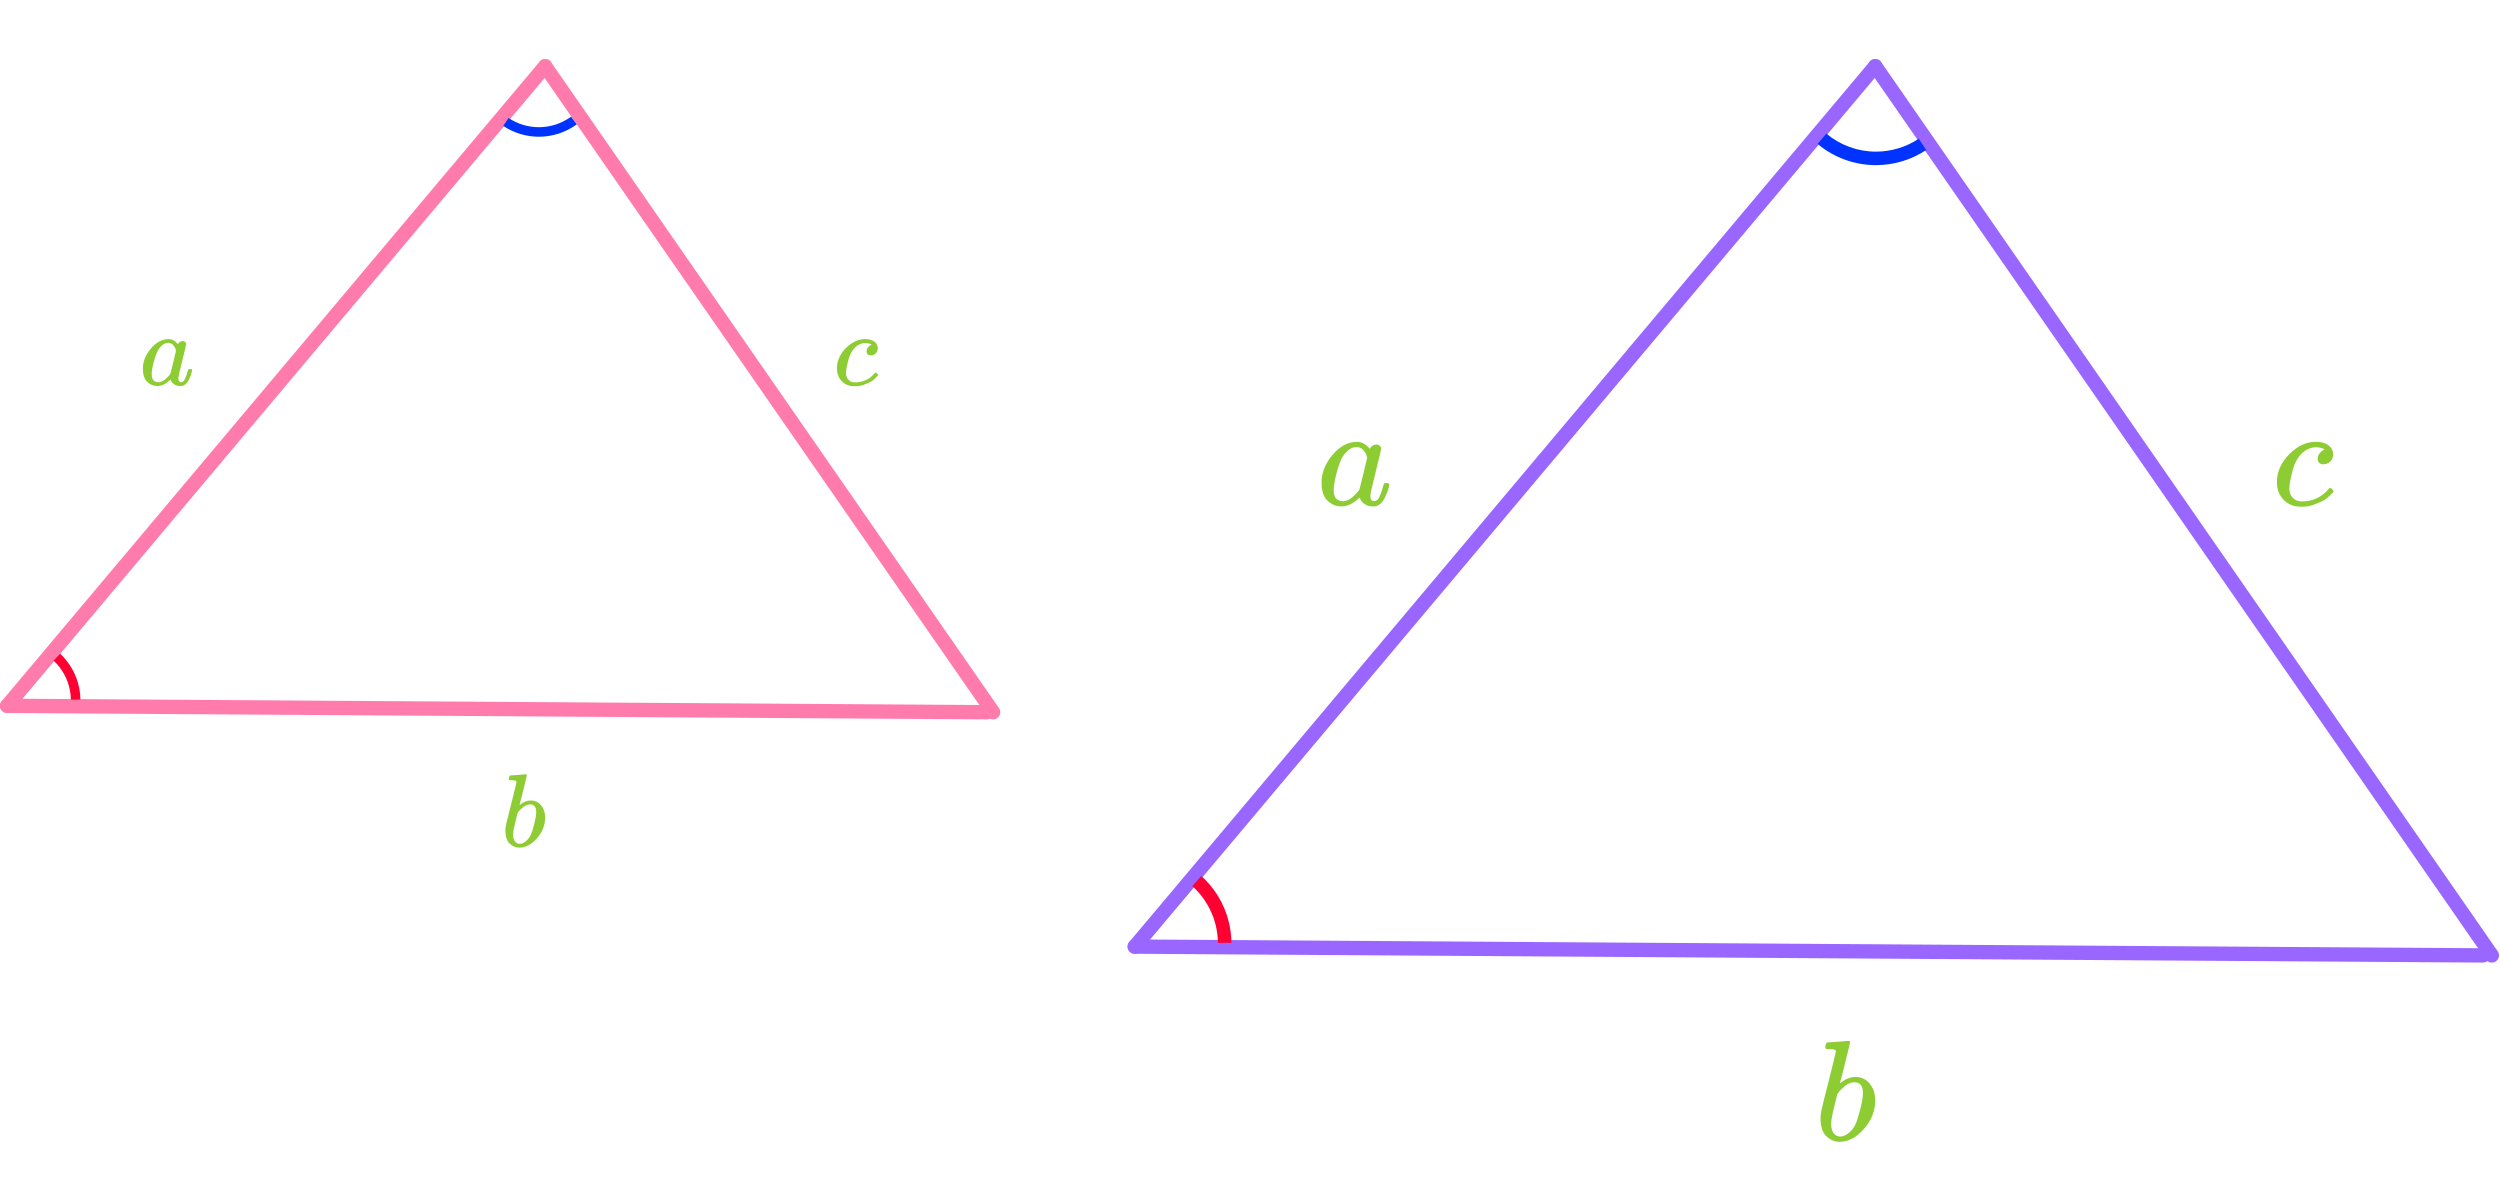
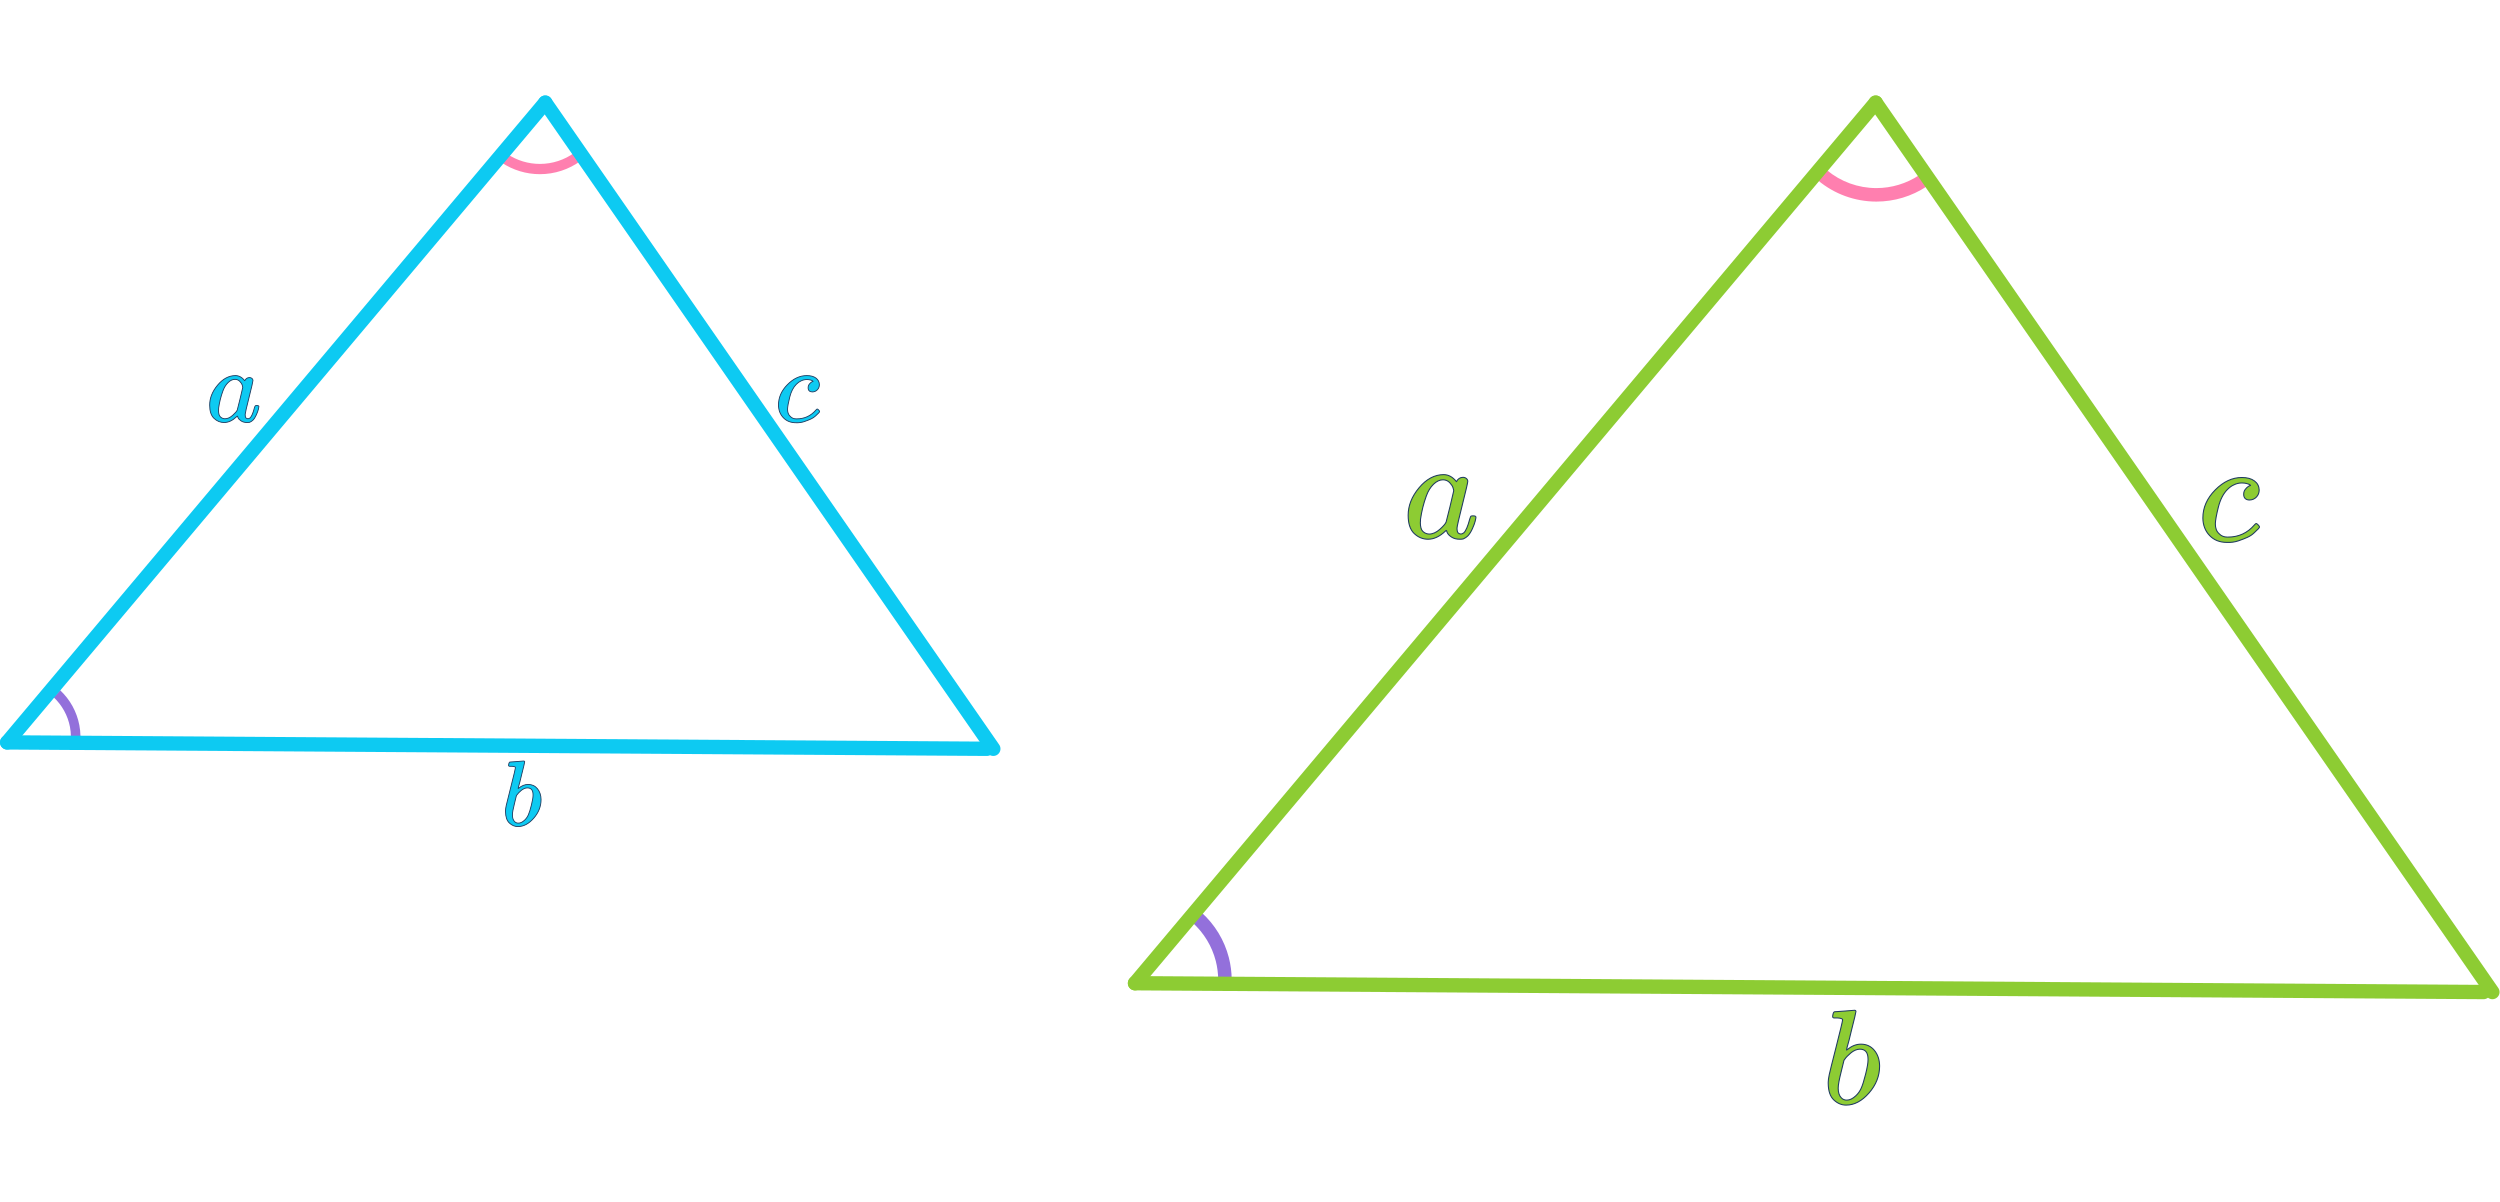
- <svg xmlns="http://www.w3.org/2000/svg" width="512" height="246" viewBox="0 0 2179 944" version="1.1" xml:space="preserve" style="fill-rule:evenodd;clip-rule:evenodd;stroke-linecap:round;stroke-linejoin:round;stroke-miterlimit:1.5;">
-   <path d="M865.568,569.295l-390.415,-563.045" style="fill:none;stroke:#ff7bac;stroke-width:12.5px;" />
-   <path d="M2171.87,781.261l-537.394,-775.011" style="fill:none;stroke:#96f;stroke-width:12.5px;" />
-   <path d="M475.153,6.25l-468.903,557.464" style="fill:none;stroke:#ff7bac;stroke-width:12.5px;" />
-   <path d="M1634.48,6.25l-645.428,767.329" style="fill:none;stroke:#96f;stroke-width:12.5px;" />
-   <path d="M859.987,569.295l-853.737,-5.581" style="fill:none;stroke:#ff7bac;stroke-width:12.5px;" />
-   <path d="M2164.19,781.261l-1175.14,-7.682" style="fill:none;stroke:#96f;stroke-width:12.5px;" />
-   <clipPath id="_clip1">
-     <path d="M303.208,-741.762c-3.449,0 -6.25,-2.8 -6.25,-6.25c0,-3.449 2.801,-6.25 6.25,-6.25l1517.99,0c3.45,0 6.25,2.801 6.25,6.25c0,3.45 -2.8,6.25 -6.25,6.25l-1517.99,0Z" />
-   </clipPath>
-   <g clip-path="url(#_clip1)">
-     </g>
-   <clipPath id="_clip2">
-     <path d="M2173.42,-741.762c-3.45,0 -6.25,-2.8 -6.25,-6.25c-0,-3.449 2.8,-6.25 6.25,-6.25l1517.99,0c3.449,0 6.25,2.801 6.25,6.25c-0,3.45 -2.801,6.25 -6.25,6.25l-1517.99,0Z" />
-   </clipPath>
-   <g clip-path="url(#_clip2)">
-     </g>
-   <path d="M438.61,58.295l4.648,-6.905c7.814,5.218 17.01,8.004 26.418,8.004c10.104,0 19.945,-3.213 28.088,-9.172l4.942,6.699c-9.575,7.008 -21.147,10.787 -33.03,10.787c-11.064,-0 -21.877,-3.277 -31.066,-9.413Z" style="fill:#03f;" />
-   <path d="M70.114,558.289l-8.314,0.115c-0.042,-2.738 -0.32,-5.469 -0.831,-8.16c-1.886,-9.927 -6.88,-18.995 -14.254,-25.882l5.659,-6.106c8.671,8.099 14.544,18.763 16.762,30.437c0.601,3.164 0.928,6.375 0.978,9.596Z" style="fill:#f03;" />
-   <path d="M1584.23,73.994l7.609,-9.007c12.107,10.145 27.421,15.708 43.243,15.708c13.263,0 26.23,-3.911 37.265,-11.24l6.557,9.793c-12.976,8.618 -28.225,13.218 -43.822,13.218c-18.606,-0 -36.615,-6.542 -50.852,-18.472Z" style="fill:#03f;" />
-   <path d="M1073.3,770.258l-11.774,0.081c-0.048,-5.471 -0.761,-10.916 -2.125,-16.215c-3.307,-12.845 -10.327,-24.427 -20.175,-33.287l7.849,-8.792c11.582,10.419 19.837,24.04 23.725,39.145c1.604,6.232 2.443,12.635 2.5,19.068Z" style="fill:#f03;" />
-   <path id="MJX-37-TEX-I-1D44E" d="M124.524,269.838c0,-6.106 2.297,-11.91 6.892,-17.412c4.595,-5.501 9.764,-8.282 15.507,-8.343c3.083,0 5.804,1.482 8.161,4.444c0.968,-1.814 2.358,-2.721 4.172,-2.721c0.786,0 1.481,0.242 2.086,0.726c0.604,0.484 0.906,1.088 0.906,1.814c0,0.785 -1.118,5.622 -3.355,14.509c-2.237,8.887 -3.385,13.905 -3.446,15.053c0,1.512 0.212,2.509 0.635,2.993c0.423,0.484 1.058,0.756 1.904,0.816c0.544,-0.06 1.149,-0.332 1.814,-0.816c1.27,-1.209 2.509,-4.111 3.718,-8.706c0.363,-1.209 0.665,-1.844 0.907,-1.904c0.121,-0.06 0.423,-0.091 0.907,-0.091l0.362,0c1.149,0 1.723,0.272 1.723,0.816c0,0.363 -0.151,1.179 -0.453,2.449c-0.302,1.27 -0.907,2.902 -1.814,4.897c-0.906,1.995 -1.874,3.506 -2.902,4.534c-0.785,0.786 -1.753,1.421 -2.901,1.904c-0.484,0.121 -1.209,0.182 -2.177,0.182c-2.055,-0 -3.778,-0.454 -5.169,-1.36c-1.39,-0.907 -2.297,-1.844 -2.72,-2.812l-0.544,-1.36c-0.061,-0.06 -0.182,-0.03 -0.363,0.091c-0.121,0.121 -0.242,0.242 -0.363,0.362c-3.567,3.386 -7.194,5.079 -10.882,5.079c-3.325,-0 -6.257,-1.209 -8.796,-3.628c-2.539,-2.418 -3.809,-6.257 -3.809,-11.516Zm28.837,-15.507c0,-0.363 -0.151,-1.028 -0.453,-1.995c-0.302,-0.968 -0.997,-2.026 -2.086,-3.174c-1.088,-1.149 -2.478,-1.754 -4.171,-1.814c-2.116,0 -4.141,0.937 -6.076,2.811c-1.934,1.874 -3.446,4.323 -4.534,7.346c-1.753,4.776 -2.993,9.733 -3.718,14.872l-0,0.997c-0,0.484 -0.03,0.847 -0.091,1.088c0,2.721 0.544,4.595 1.633,5.623c1.088,1.028 2.388,1.572 3.899,1.632c2.297,0 4.564,-0.997 6.801,-2.992c2.237,-1.995 3.567,-3.537 3.99,-4.625c0.121,-0.242 0.937,-3.476 2.449,-9.703c1.511,-6.227 2.297,-9.583 2.357,-10.066Z" style="fill:#8dcc33;fill-rule:nonzero;" />
-   <path id="MJX-37-TEX-I-1D44E1" d="M1151.85,369.069c0,-8.405 3.163,-16.393 9.487,-23.966c6.324,-7.573 13.439,-11.4 21.345,-11.484c4.244,0 7.988,2.039 11.234,6.117c1.331,-2.497 3.245,-3.745 5.742,-3.745c1.081,0 2.038,0.333 2.87,0.999c0.833,0.665 1.249,1.497 1.249,2.496c-0,1.082 -1.54,7.739 -4.619,19.972c-3.079,12.232 -4.66,19.139 -4.743,20.72c0,2.081 0.291,3.454 0.874,4.119c0.582,0.666 1.456,1.041 2.621,1.124c0.749,-0.083 1.581,-0.458 2.497,-1.124c1.747,-1.664 3.453,-5.658 5.117,-11.983c0.5,-1.664 0.916,-2.538 1.248,-2.621c0.167,-0.083 0.583,-0.125 1.249,-0.125l0.499,0c1.581,0 2.372,0.375 2.372,1.124c-0,0.499 -0.208,1.622 -0.624,3.37c-0.417,1.748 -1.249,3.994 -2.497,6.74c-1.248,2.747 -2.58,4.827 -3.994,6.242c-1.082,1.081 -2.414,1.955 -3.995,2.621c-0.665,0.166 -1.664,0.25 -2.995,0.25c-2.83,-0 -5.201,-0.625 -7.115,-1.873c-1.914,-1.248 -3.162,-2.538 -3.745,-3.869l-0.749,-1.873c-0.083,-0.083 -0.25,-0.041 -0.499,0.125c-0.167,0.167 -0.333,0.333 -0.499,0.499c-4.91,4.66 -9.903,6.991 -14.979,6.991c-4.577,-0 -8.613,-1.665 -12.108,-4.993c-3.495,-3.329 -5.243,-8.613 -5.243,-15.853Zm39.694,-21.345c0,-0.499 -0.208,-1.414 -0.624,-2.746c-0.416,-1.331 -1.373,-2.787 -2.871,-4.369c-1.498,-1.581 -3.412,-2.413 -5.742,-2.496c-2.912,-0 -5.7,1.29 -8.363,3.87c-2.663,2.579 -4.743,5.949 -6.241,10.11c-2.413,6.574 -4.119,13.398 -5.118,20.471l0,1.373c0,0.666 -0.041,1.165 -0.125,1.498c0,3.745 0.749,6.324 2.247,7.739c1.498,1.415 3.287,2.164 5.368,2.247c3.162,-0 6.282,-1.373 9.361,-4.119c3.079,-2.746 4.91,-4.868 5.492,-6.366c0.167,-0.333 1.29,-4.785 3.371,-13.356c2.08,-8.571 3.162,-13.19 3.245,-13.856Z" style="fill:#8dcc33;fill-rule:nonzero;" />
-   <g>
-     <path id="MJX-37-TEX-I-1D450" d="M729.464,269.747c-0,-6.59 2.599,-12.514 7.798,-17.774c5.2,-5.26 10.822,-7.89 16.867,-7.89c3.386,0 6.046,0.726 7.981,2.177c1.934,1.451 2.932,3.355 2.992,5.713c0,1.753 -0.574,3.234 -1.723,4.443c-1.148,1.21 -2.599,1.844 -4.353,1.905c-1.148,-0 -2.055,-0.303 -2.72,-0.907c-0.665,-0.605 -0.998,-1.511 -0.998,-2.721c0,-1.209 0.333,-2.236 0.998,-3.083c0.665,-0.846 1.33,-1.481 1.995,-1.904c0.665,-0.423 1.088,-0.605 1.27,-0.544l0.09,-0c0,-0.121 -0.181,-0.303 -0.544,-0.544c-0.363,-0.242 -0.997,-0.484 -1.904,-0.726c-0.907,-0.242 -1.935,-0.363 -3.084,-0.363c-1.813,0 -3.536,0.424 -5.168,1.27c-1.27,0.544 -2.57,1.481 -3.9,2.811c-2.66,2.66 -4.595,6.408 -5.804,11.245c-1.209,4.836 -1.844,8.343 -1.904,10.519c0,2.781 0.786,4.867 2.358,6.257c1.33,1.451 3.083,2.177 5.259,2.177l0.363,-0c6.771,-0 12.363,-2.57 16.777,-7.708c0.544,-0.605 0.906,-0.907 1.088,-0.907c0.242,-0 0.635,0.272 1.179,0.816c0.544,0.544 0.846,0.967 0.907,1.27c0.06,0.302 -0.212,0.755 -0.817,1.36c-0.604,0.604 -1.481,1.451 -2.629,2.539c-1.149,1.088 -2.509,1.995 -4.081,2.721c-1.572,0.725 -3.507,1.481 -5.804,2.267c-2.297,0.786 -4.715,1.118 -7.255,0.997c-4.534,0 -8.191,-1.451 -10.972,-4.353c-2.781,-2.902 -4.202,-6.589 -4.262,-11.063Z" style="fill:#8dcc33;fill-rule:nonzero;" />
-   </g>
-   <g>
-     <path id="MJX-37-TEX-I-1D4501" d="M1984.53,368.944c0,-9.07 3.579,-17.225 10.735,-24.465c7.157,-7.24 14.896,-10.86 23.217,-10.86c4.66,0 8.322,0.999 10.985,2.996c2.662,1.997 4.036,4.619 4.119,7.864c-0,2.413 -0.791,4.452 -2.372,6.116c-1.581,1.665 -3.578,2.538 -5.991,2.622c-1.581,-0 -2.83,-0.417 -3.745,-1.249c-0.915,-0.832 -1.373,-2.08 -1.373,-3.744c-0,-1.665 0.458,-3.079 1.373,-4.244c0.915,-1.165 1.831,-2.039 2.746,-2.622c0.915,-0.582 1.498,-0.832 1.748,-0.749l0.124,0c0,-0.166 -0.249,-0.416 -0.749,-0.748c-0.499,-0.333 -1.373,-0.666 -2.621,-0.999c-1.248,-0.333 -2.663,-0.499 -4.244,-0.499c-2.496,-0 -4.868,0.582 -7.115,1.747c-1.747,0.749 -3.536,2.039 -5.367,3.87c-3.662,3.661 -6.324,8.82 -7.989,15.478c-1.664,6.657 -2.538,11.483 -2.621,14.479c-0,3.828 1.082,6.699 3.245,8.613c1.831,1.997 4.244,2.996 7.24,2.996l0.499,-0c9.32,-0 17.018,-3.537 23.093,-10.61c0.749,-0.832 1.248,-1.248 1.497,-1.248c0.333,-0 0.874,0.374 1.623,1.123c0.749,0.749 1.165,1.331 1.248,1.747c0.084,0.417 -0.291,1.041 -1.123,1.873c-0.832,0.832 -2.039,1.997 -3.62,3.495c-1.581,1.498 -3.453,2.746 -5.617,3.745c-2.164,0.998 -4.826,2.038 -7.989,3.12c-3.162,1.082 -6.49,1.54 -9.985,1.373c-6.242,0 -11.276,-1.997 -15.104,-5.991c-3.828,-3.995 -5.783,-9.071 -5.867,-15.229Z" style="fill:#8dcc33;fill-rule:nonzero;" />
-   </g>
-   <g>
-     <path id="MJX-37-TEX-I-1D44F" d="M443.504,627.671c-0,-0.604 0.121,-1.3 0.363,-2.086c0.242,-0.786 0.604,-1.178 1.088,-1.178c0.06,-0 2.237,-0.152 6.529,-0.454c4.292,-0.302 6.499,-0.484 6.62,-0.544c0.726,0 1.088,0.272 1.088,0.816c0,0.544 -1.027,4.867 -3.083,12.968c-0.484,2.055 -0.998,4.171 -1.542,6.348c-0.544,2.176 -0.997,3.809 -1.36,4.897l-0.363,1.723c0,0.181 0.182,0.09 0.544,-0.272c2.963,-2.419 6.016,-3.628 9.16,-3.628c3.748,0 6.771,1.391 9.068,4.172c2.297,2.781 3.476,6.287 3.537,10.519c-0,6.711 -2.388,12.786 -7.164,18.227c-4.776,5.442 -9.915,8.162 -15.417,8.162c-3.022,0 -5.773,-1.149 -8.252,-3.446c-2.479,-2.297 -3.748,-6.015 -3.809,-11.154l0,-0.816c0,-1.27 0.242,-3.023 0.726,-5.26c0.484,-2.237 1.965,-8.192 4.443,-17.865c3.023,-11.909 4.535,-18.227 4.535,-18.952c-0,-0.726 -1.149,-1.149 -3.446,-1.27l-2.358,-0c-0.182,-0 -0.393,-0.091 -0.635,-0.272c-0.242,-0.181 -0.332,-0.393 -0.272,-0.635Zm23.85,29.2l-0,-0.544c-0,-4.474 -1.844,-6.71 -5.532,-6.71c-1.028,-0 -2.086,0.241 -3.174,0.725c-1.088,0.484 -2.086,1.118 -2.992,1.904c-0.907,0.786 -1.693,1.512 -2.358,2.177c-0.665,0.665 -1.209,1.33 -1.632,1.995l-0.545,0.725l-1.904,7.799c-1.33,5.199 -1.995,8.887 -1.995,11.064c0,2.901 0.725,5.078 2.176,6.529c0.968,0.967 2.177,1.451 3.628,1.451c1.995,-0 4.02,-0.968 6.076,-2.902c1.511,-1.391 2.72,-3.083 3.627,-5.078c0.907,-1.995 1.904,-5.169 2.992,-9.522c1.089,-4.353 1.633,-7.557 1.633,-9.613Z" style="fill:#8dcc33;fill-rule:nonzero;" />
-   </g>
-   <g>
-     <path id="MJX-37-TEX-I-1D44F1" d="M1590.91,861.614c0,-0.832 0.166,-1.789 0.499,-2.871c0.333,-1.081 0.832,-1.622 1.498,-1.622c0.083,-0 3.079,-0.208 8.987,-0.624c5.909,-0.416 8.946,-0.666 9.113,-0.749c0.998,-0 1.497,0.374 1.497,1.123c0,0.749 -1.414,6.699 -4.244,17.85c-0.665,2.829 -1.373,5.742 -2.122,8.737c-0.749,2.996 -1.373,5.243 -1.872,6.741l-0.499,2.372c-0,0.249 0.249,0.124 0.749,-0.375c4.077,-3.329 8.28,-4.993 12.607,-4.993c5.159,0 9.32,1.914 12.482,5.742c3.162,3.828 4.785,8.654 4.868,14.479c0,9.237 -3.287,17.6 -9.861,25.09c-6.574,7.489 -13.647,11.234 -21.22,11.234c-4.16,-0 -7.947,-1.581 -11.359,-4.743c-3.411,-3.163 -5.159,-8.28 -5.242,-15.354l-0,-1.123c-0,-1.748 0.333,-4.161 0.998,-7.24c0.666,-3.079 2.705,-11.275 6.117,-24.59c4.161,-16.393 6.241,-25.089 6.241,-26.088c-0,-0.998 -1.581,-1.581 -4.743,-1.747l-3.246,-0c-0.249,-0 -0.541,-0.125 -0.874,-0.375c-0.332,-0.249 -0.457,-0.541 -0.374,-0.874Zm32.828,40.193l0,-0.749c0,-6.157 -2.538,-9.236 -7.614,-9.236c-1.414,-0 -2.871,0.332 -4.369,0.998c-1.497,0.666 -2.87,1.54 -4.119,2.621c-1.248,1.082 -2.33,2.081 -3.245,2.996c-0.915,0.916 -1.664,1.831 -2.247,2.746l-0.749,0.999l-2.621,10.735c-1.831,7.156 -2.746,12.232 -2.746,15.228c-0,3.994 0.998,6.99 2.996,8.987c1.331,1.332 2.995,1.997 4.992,1.997c2.747,0 5.534,-1.331 8.364,-3.994c2.08,-1.914 3.744,-4.244 4.992,-6.99c1.249,-2.746 2.622,-7.115 4.12,-13.106c1.498,-5.992 2.246,-10.402 2.246,-13.232Z" style="fill:#8dcc33;fill-rule:nonzero;" />
-   </g>
+ <svg xmlns="http://www.w3.org/2000/svg" width="512" height="246" viewBox="0 0 2351 950" version="1.1" xml:space="preserve" style="fill-rule:evenodd;clip-rule:evenodd;stroke-linejoin:round;stroke-miterlimit:2;">
+   <path d="M471.678,63.083l5.394,-8.013c9.068,6.055 19.74,9.288 30.658,9.288c11.726,0 23.147,-3.728 32.597,-10.644l5.735,7.775c-11.112,8.132 -24.541,12.518 -38.332,12.518c-12.84,0 -25.388,-3.803 -36.052,-10.924Z" style="fill:#ff7faf;" />
+   <path d="M75.666,602.495l-8.973,0.124c-0.045,-2.955 -0.345,-5.902 -0.896,-8.806c-2.036,-10.713 -7.425,-20.499 -15.383,-27.931l6.107,-6.59c9.358,8.74 15.696,20.249 18.089,32.847c0.649,3.415 1.002,6.88 1.056,10.356Z" style="fill:#9370db;" />
+   <path d="M1709.67,79.853l8.212,-9.72c13.065,10.948 29.592,16.952 46.667,16.952c14.313,-0 28.307,-4.221 40.215,-12.13l7.077,10.568c-14.004,9.3 -30.46,14.265 -47.292,14.265c-20.08,-0 -39.515,-7.06 -54.879,-19.935Z" style="fill:#ff7faf;" />
+   <path d="M1158.29,831.248l-12.706,0.087c-0.052,-5.904 -0.821,-11.78 -2.293,-17.499c-3.569,-13.862 -11.145,-26.361 -21.773,-35.922l8.471,-9.488c12.499,11.244 21.407,25.943 25.603,42.244c1.731,6.726 2.637,13.636 2.698,20.578Z" style="fill:#9370db;" />
+   <path id="MJX-37-TEX-I-1D44E" d="M197.175,291.204c0,-6.589 2.479,-12.853 7.438,-18.791c4.959,-5.936 10.537,-8.937 16.735,-9.003c3.327,-0 6.263,1.599 8.807,4.796c1.045,-1.958 2.545,-2.937 4.502,-2.937c0.848,0 1.598,0.261 2.251,0.784c0.652,0.522 0.978,1.174 0.978,1.957c0,0.847 -1.206,6.067 -3.621,15.658c-2.414,9.591 -3.653,15.006 -3.718,16.245c-0,1.632 0.228,2.708 0.685,3.23c0.456,0.522 1.142,0.816 2.055,0.881c0.587,-0.065 1.24,-0.359 1.957,-0.881c1.371,-1.305 2.708,-4.436 4.013,-9.395c0.391,-1.305 0.717,-1.99 0.979,-2.055c0.13,-0.065 0.456,-0.098 0.978,-0.098l0.391,-0c1.24,-0 1.859,0.293 1.859,0.88c0,0.392 -0.163,1.273 -0.488,2.643c-0.326,1.371 -0.979,3.132 -1.958,5.285c-0.978,2.153 -2.022,3.784 -3.132,4.893c-0.847,0.848 -1.892,1.534 -3.131,2.055c-0.522,0.13 -1.304,0.196 -2.349,0.196c-2.218,0 -4.077,-0.49 -5.578,-1.467c-1.5,-0.979 -2.479,-1.99 -2.936,-3.035l-0.587,-1.468c-0.066,-0.065 -0.196,-0.032 -0.391,0.098c-0.131,0.131 -0.262,0.262 -0.392,0.391c-3.85,3.654 -7.764,5.481 -11.744,5.481c-3.588,0 -6.752,-1.305 -9.492,-3.915c-2.74,-2.61 -4.111,-6.753 -4.111,-12.428Zm31.12,-16.735c0,-0.392 -0.163,-1.109 -0.488,-2.153c-0.326,-1.044 -1.076,-2.186 -2.252,-3.425c-1.174,-1.24 -2.674,-1.893 -4.501,-1.958c-2.283,0 -4.469,1.011 -6.557,3.034c-2.087,2.022 -3.719,4.665 -4.893,7.928c-1.892,5.154 -3.23,10.503 -4.012,16.049l-0,1.076c-0,0.522 -0.033,0.914 -0.099,1.174c0,2.937 0.588,4.959 1.763,6.068c1.174,1.11 2.577,1.697 4.207,1.762c2.479,-0 4.926,-1.076 7.34,-3.229c2.414,-2.153 3.849,-3.817 4.306,-4.991c0.13,-0.262 1.011,-3.752 2.643,-10.472c1.63,-6.72 2.479,-10.342 2.543,-10.863Z" style="fill:#0dcaf2;fill-rule:nonzero;stroke:#1e3a5f;stroke-width:0.83px;" />
+   <path id="MJX-37-TEX-I-1D44E1" d="M1324.24,394.801c-0,-9.071 3.413,-17.691 10.238,-25.864c6.825,-8.172 14.503,-12.302 23.035,-12.393c4.58,0 8.621,2.2 12.124,6.601c1.436,-2.694 3.501,-4.041 6.196,-4.041c1.167,-0 2.2,0.359 3.097,1.078c0.899,0.718 1.348,1.615 1.348,2.694c0,1.167 -1.662,8.351 -4.984,21.553c-3.323,13.201 -5.029,20.654 -5.119,22.361c0,2.245 0.314,3.727 0.943,4.445c0.628,0.718 1.572,1.123 2.829,1.213c0.808,-0.09 1.706,-0.495 2.694,-1.213c1.886,-1.796 3.727,-6.106 5.523,-12.932c0.539,-1.796 0.988,-2.739 1.346,-2.829c0.181,-0.089 0.63,-0.135 1.348,-0.135l0.539,0c1.706,0 2.56,0.405 2.56,1.213c-0,0.539 -0.225,1.751 -0.674,3.637c-0.45,1.887 -1.348,4.311 -2.694,7.274c-1.347,2.965 -2.785,5.209 -4.311,6.736c-1.167,1.167 -2.605,2.11 -4.311,2.829c-0.718,0.179 -1.796,0.27 -3.232,0.27c-3.054,-0 -5.613,-0.675 -7.679,-2.022c-2.065,-1.347 -3.412,-2.739 -4.041,-4.175l-0.808,-2.021c-0.09,-0.09 -0.27,-0.045 -0.539,0.135c-0.18,0.18 -0.359,0.359 -0.538,0.538c-5.299,5.029 -10.688,7.545 -16.165,7.545c-4.94,-0 -9.295,-1.797 -13.067,-5.389c-3.772,-3.592 -5.658,-9.295 -5.658,-17.108Zm42.837,-23.035c-0,-0.539 -0.225,-1.526 -0.674,-2.964c-0.449,-1.436 -1.481,-3.007 -3.098,-4.715c-1.617,-1.706 -3.682,-2.604 -6.197,-2.693c-3.142,-0 -6.151,1.392 -9.025,4.176c-2.874,2.783 -5.118,6.42 -6.735,10.911c-2.604,7.094 -4.445,14.459 -5.523,22.092l-0,1.481c-0,0.719 -0.045,1.258 -0.135,1.617c-0,4.042 0.808,6.825 2.425,8.352c1.616,1.527 3.547,2.335 5.793,2.425c3.412,-0 6.779,-1.482 10.102,-4.445c3.323,-2.964 5.299,-5.254 5.927,-6.87c0.18,-0.36 1.392,-5.164 3.638,-14.414c2.244,-9.25 3.412,-14.234 3.502,-14.953Z" style="fill:#8dcc33;fill-rule:nonzero;stroke:#1e3a5f;stroke-width:1px;" />
+   <path id="MJX-37-TEX-I-1D450" d="M732.083,291.106c-0,-7.112 2.804,-13.505 8.415,-19.181c5.612,-5.677 11.679,-8.515 18.203,-8.515c3.654,-0 6.524,0.783 8.612,2.349c2.088,1.566 3.165,3.621 3.229,6.166c0,1.891 -0.619,3.49 -1.859,4.794c-1.239,1.306 -2.805,1.99 -4.698,2.056c-1.239,0 -2.217,-0.327 -2.935,-0.979c-0.718,-0.653 -1.077,-1.63 -1.077,-2.936c-0,-1.305 0.359,-2.413 1.077,-3.327c0.718,-0.913 1.435,-1.598 2.153,-2.055c0.718,-0.456 1.174,-0.653 1.37,-0.587l0.098,-0c-0,-0.131 -0.196,-0.327 -0.588,-0.587c-0.391,-0.261 -1.075,-0.522 -2.054,-0.784c-0.979,-0.261 -2.089,-0.391 -3.328,-0.391c-1.957,-0 -3.816,0.457 -5.578,1.37c-1.37,0.587 -2.773,1.598 -4.209,3.034c-2.87,2.87 -4.958,6.915 -6.263,12.135c-1.305,5.219 -1.99,9.004 -2.055,11.352c0,3.001 0.848,5.252 2.545,6.753c1.435,1.565 3.327,2.349 5.675,2.349l0.392,-0c7.307,-0 13.342,-2.774 18.105,-8.318c0.588,-0.653 0.978,-0.979 1.175,-0.979c0.261,-0 0.685,0.293 1.272,0.88c0.587,0.587 0.913,1.044 0.979,1.371c0.065,0.326 -0.229,0.815 -0.882,1.468c-0.652,0.651 -1.598,1.565 -2.837,2.74c-1.24,1.174 -2.708,2.153 -4.404,2.936c-1.697,0.782 -3.785,1.598 -6.264,2.447c-2.479,0.848 -5.088,1.206 -7.829,1.076c-4.893,-0 -8.84,-1.566 -11.841,-4.698c-3.001,-3.132 -4.535,-7.111 -4.599,-11.939Z" style="fill:#0dcaf2;fill-rule:nonzero;stroke:#1e3a5f;stroke-width:0.83px;" />
+   <path id="MJX-37-TEX-I-1D4501" d="M2071.58,397.382c0,-9.789 3.863,-18.589 11.585,-26.403c7.724,-7.813 16.076,-11.72 25.056,-11.72c5.029,0 8.981,1.079 11.854,3.234c2.873,2.155 4.356,4.984 4.446,8.486c-0,2.604 -0.854,4.805 -2.56,6.601c-1.706,1.796 -3.861,2.739 -6.466,2.829c-1.706,0 -3.054,-0.45 -4.041,-1.348c-0.988,-0.897 -1.482,-2.244 -1.482,-4.04c0,-1.797 0.494,-3.323 1.482,-4.58c0.987,-1.257 1.976,-2.201 2.963,-2.83c0.988,-0.628 1.617,-0.898 1.887,-0.808l0.134,-0c-0,-0.179 -0.269,-0.449 -0.809,-0.807c-0.538,-0.36 -1.481,-0.719 -2.828,-1.078c-1.347,-0.36 -2.874,-0.539 -4.58,-0.539c-2.694,0 -5.254,0.628 -7.679,1.885c-1.885,0.809 -3.816,2.201 -5.792,4.177c-3.952,3.951 -6.824,9.518 -8.621,16.703c-1.796,7.185 -2.739,12.393 -2.829,15.626c0,4.131 1.168,7.229 3.502,9.295c1.976,2.155 4.58,3.233 7.813,3.233l0.539,0c10.058,0 18.365,-3.817 24.921,-11.45c0.809,-0.898 1.347,-1.347 1.616,-1.347c0.359,0 0.943,0.404 1.752,1.212c0.808,0.808 1.257,1.437 1.346,1.885c0.091,0.45 -0.314,1.124 -1.212,2.022c-0.897,0.898 -2.2,2.155 -3.906,3.771c-1.706,1.617 -3.727,2.964 -6.062,4.042c-2.335,1.077 -5.208,2.199 -8.622,3.367c-3.412,1.168 -7.003,1.662 -10.775,1.482c-6.736,-0 -12.169,-2.155 -16.3,-6.466c-4.131,-4.311 -6.241,-9.789 -6.332,-16.434Z" style="fill:#8dcc33;fill-rule:nonzero;stroke:#1e3a5f;stroke-width:1px;" />
+   <path id="MJX-37-TEX-I-1D44F" d="M478.278,629.969c0,-0.583 0.117,-1.254 0.35,-2.012c0.234,-0.759 0.583,-1.137 1.05,-1.137c0.058,0 2.158,-0.146 6.298,-0.438c4.14,-0.291 6.269,-0.466 6.386,-0.524c0.7,-0 1.049,0.262 1.049,0.787c0,0.525 -0.991,4.695 -2.974,12.509c-0.467,1.982 -0.963,4.023 -1.487,6.123c-0.525,2.099 -0.962,3.674 -1.312,4.724l-0.35,1.662c-0,0.175 0.175,0.087 0.524,-0.262c2.859,-2.334 5.804,-3.5 8.836,-3.5c3.616,-0 6.532,1.342 8.747,4.024c2.216,2.683 3.353,6.065 3.412,10.147c0,6.474 -2.303,12.334 -6.91,17.582c-4.607,5.249 -9.564,7.873 -14.872,7.873c-2.915,0 -5.568,-1.108 -7.96,-3.324c-2.391,-2.216 -3.615,-5.802 -3.674,-10.759l0,-0.787c0,-1.225 0.234,-2.916 0.7,-5.074c0.467,-2.158 1.896,-7.902 4.286,-17.233c2.916,-11.487 4.375,-17.582 4.375,-18.281c-0,-0.701 -1.109,-1.109 -3.324,-1.225l-2.275,-0c-0.175,-0 -0.379,-0.088 -0.612,-0.263c-0.234,-0.174 -0.321,-0.379 -0.263,-0.612Zm23.006,28.166l0,-0.524c0,-4.316 -1.779,-6.473 -5.336,-6.473c-0.992,0 -2.012,0.233 -3.062,0.7c-1.049,0.466 -2.012,1.078 -2.886,1.836c-0.875,0.758 -1.633,1.459 -2.274,2.1c-0.642,0.642 -1.167,1.283 -1.575,1.925l-0.525,0.699l-1.837,7.523c-1.283,5.015 -1.924,8.572 -1.924,10.672c-0,2.799 0.699,4.899 2.099,6.298c0.933,0.933 2.1,1.4 3.499,1.4c1.925,-0 3.878,-0.934 5.861,-2.799c1.458,-1.342 2.624,-2.974 3.499,-4.899c0.875,-1.924 1.837,-4.986 2.886,-9.185c1.05,-4.199 1.575,-7.289 1.575,-9.273Z" style="fill:#0dcaf2;fill-rule:nonzero;stroke:#1e3a5f;stroke-width:0.83px;" />
+   <path id="MJX-37-TEX-I-1D44F1" d="M1723.44,866.221c0,-0.843 0.168,-1.812 0.506,-2.909c0.337,-1.095 0.843,-1.643 1.518,-1.643c0.084,-0 3.119,-0.211 9.106,-0.632c5.987,-0.422 9.064,-0.675 9.234,-0.759c1.011,-0 1.517,0.379 1.517,1.137c-0,0.759 -1.433,6.788 -4.301,18.087c-0.674,2.867 -1.391,5.818 -2.15,8.853c-0.759,3.036 -1.391,5.313 -1.897,6.831l-0.505,2.403c-0,0.252 0.252,0.126 0.759,-0.38c4.131,-3.373 8.389,-5.059 12.774,-5.059c5.227,-0 9.443,1.939 12.647,5.818c3.204,3.879 4.849,8.769 4.933,14.671c-0,9.36 -3.331,17.834 -9.992,25.423c-6.661,7.588 -13.828,11.383 -21.501,11.383c-4.215,-0 -8.053,-1.602 -11.51,-4.806c-3.456,-3.205 -5.227,-8.39 -5.312,-15.558l0,-1.138c0,-1.771 0.338,-4.216 1.012,-7.336c0.675,-3.119 2.741,-11.424 6.198,-24.916c4.216,-16.61 6.324,-25.422 6.324,-26.434c-0,-1.011 -1.602,-1.602 -4.806,-1.77l-3.289,-0c-0.253,-0 -0.549,-0.127 -0.886,-0.38c-0.336,-0.252 -0.463,-0.548 -0.379,-0.886Zm33.264,40.727l-0,-0.759c-0,-6.239 -2.572,-9.359 -7.715,-9.359c-1.433,0 -2.909,0.337 -4.427,1.011c-1.517,0.675 -2.908,1.561 -4.174,2.656c-1.265,1.096 -2.361,2.109 -3.288,3.036c-0.927,0.928 -1.686,1.855 -2.277,2.782l-0.759,1.013l-2.656,10.877c-1.855,7.251 -2.782,12.394 -2.782,15.43c0,4.047 1.011,7.083 3.036,9.106c1.348,1.35 3.034,2.024 5.058,2.024c2.783,-0 5.607,-1.349 8.475,-4.047c2.108,-1.94 3.794,-4.301 5.058,-7.083c1.266,-2.782 2.657,-7.209 4.175,-13.28c1.518,-6.071 2.276,-10.54 2.276,-13.407Z" style="fill:#8dcc33;fill-rule:nonzero;stroke:#1e3a5f;stroke-width:1px;" />
+   <path d="M934.105,614.372l-421.329,-607.627" style="fill:none;stroke:#0dcaf2;stroke-width:13.49px;stroke-linecap:round;stroke-miterlimit:1.5;" />
+   <path d="M928.082,614.372l-921.337,-6.022" style="fill:none;stroke:#0dcaf2;stroke-width:13.49px;stroke-linecap:round;stroke-miterlimit:1.5;" />
+   <path d="M512.776,6.745l-506.031,601.605" style="fill:none;stroke:#0dcaf2;stroke-width:13.49px;stroke-linecap:round;stroke-miterlimit:1.5;" />
+   <path d="M1763.9,6.745l-696.534,828.087" style="fill:none;stroke:#8dcc33;stroke-width:13.49px;stroke-linecap:round;stroke-miterlimit:1.5;" />
+   <path d="M2343.84,843.122l-579.945,-836.377" style="fill:none;stroke:#8dcc33;stroke-width:13.49px;stroke-linecap:round;stroke-miterlimit:1.5;" />
+   <path d="M2335.55,843.122l-1268.19,-8.29" style="fill:none;stroke:#8dcc33;stroke-width:13.49px;stroke-linecap:round;stroke-miterlimit:1.5;" />
</svg>
